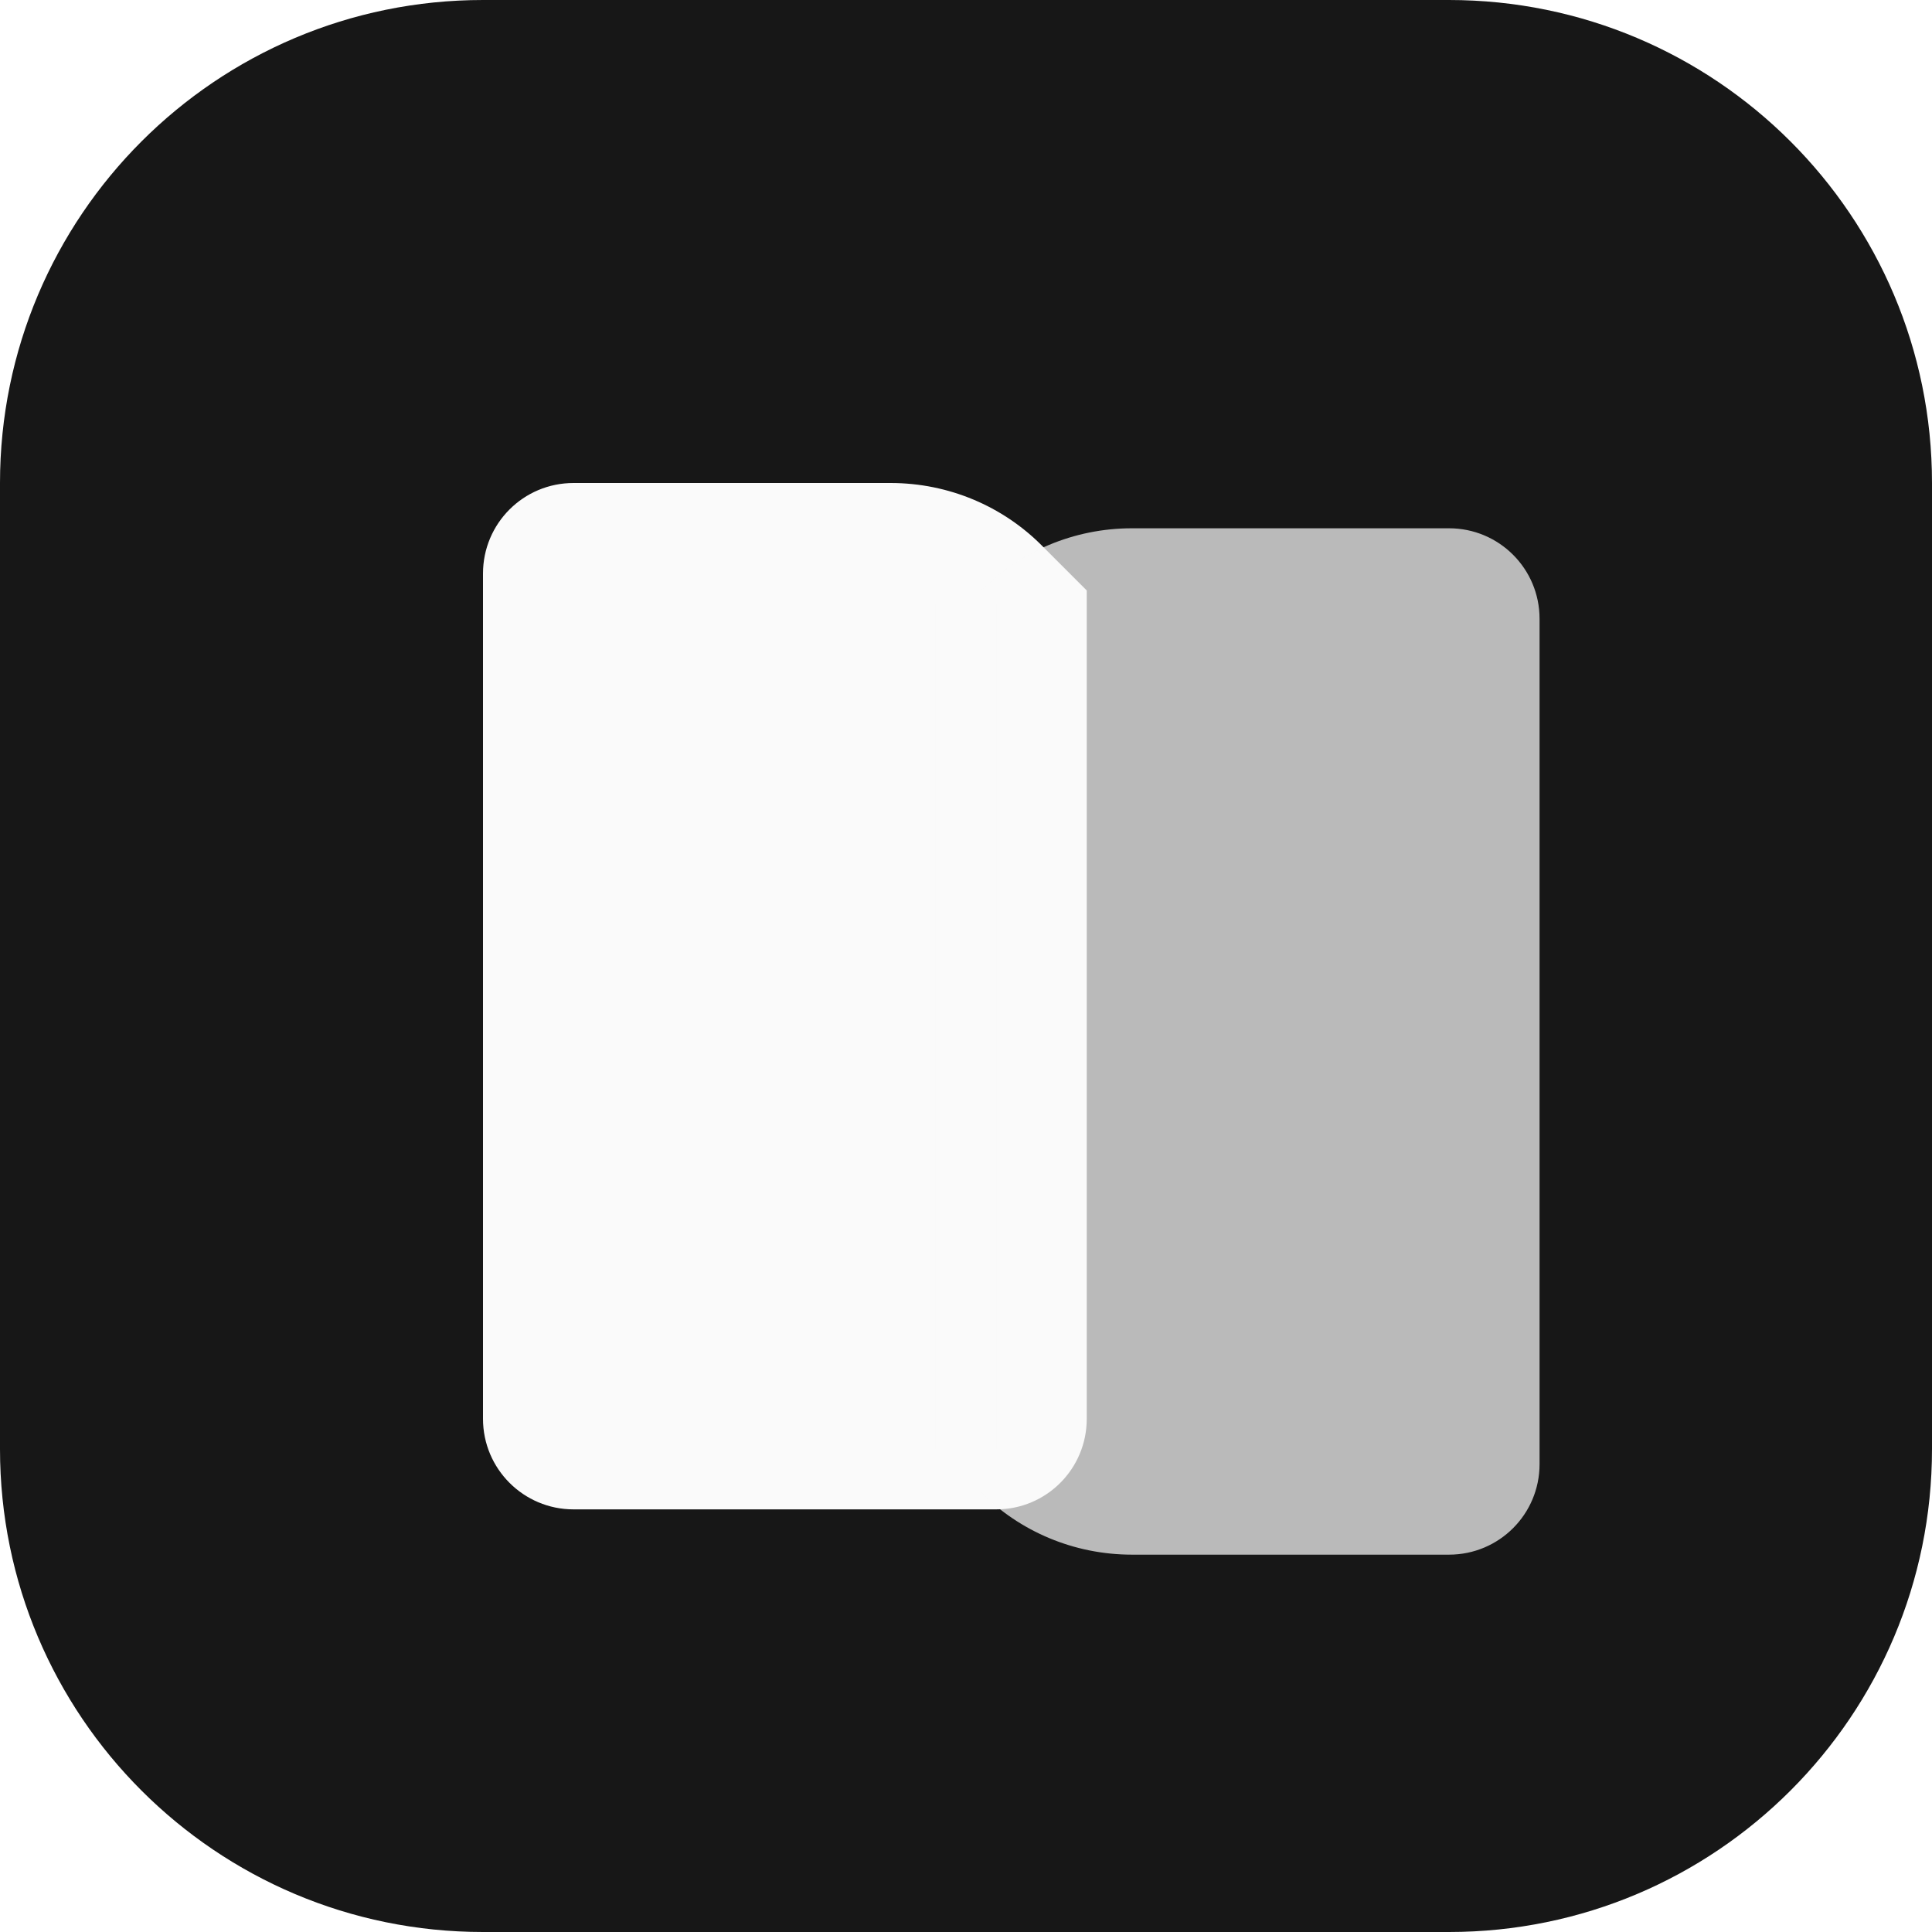
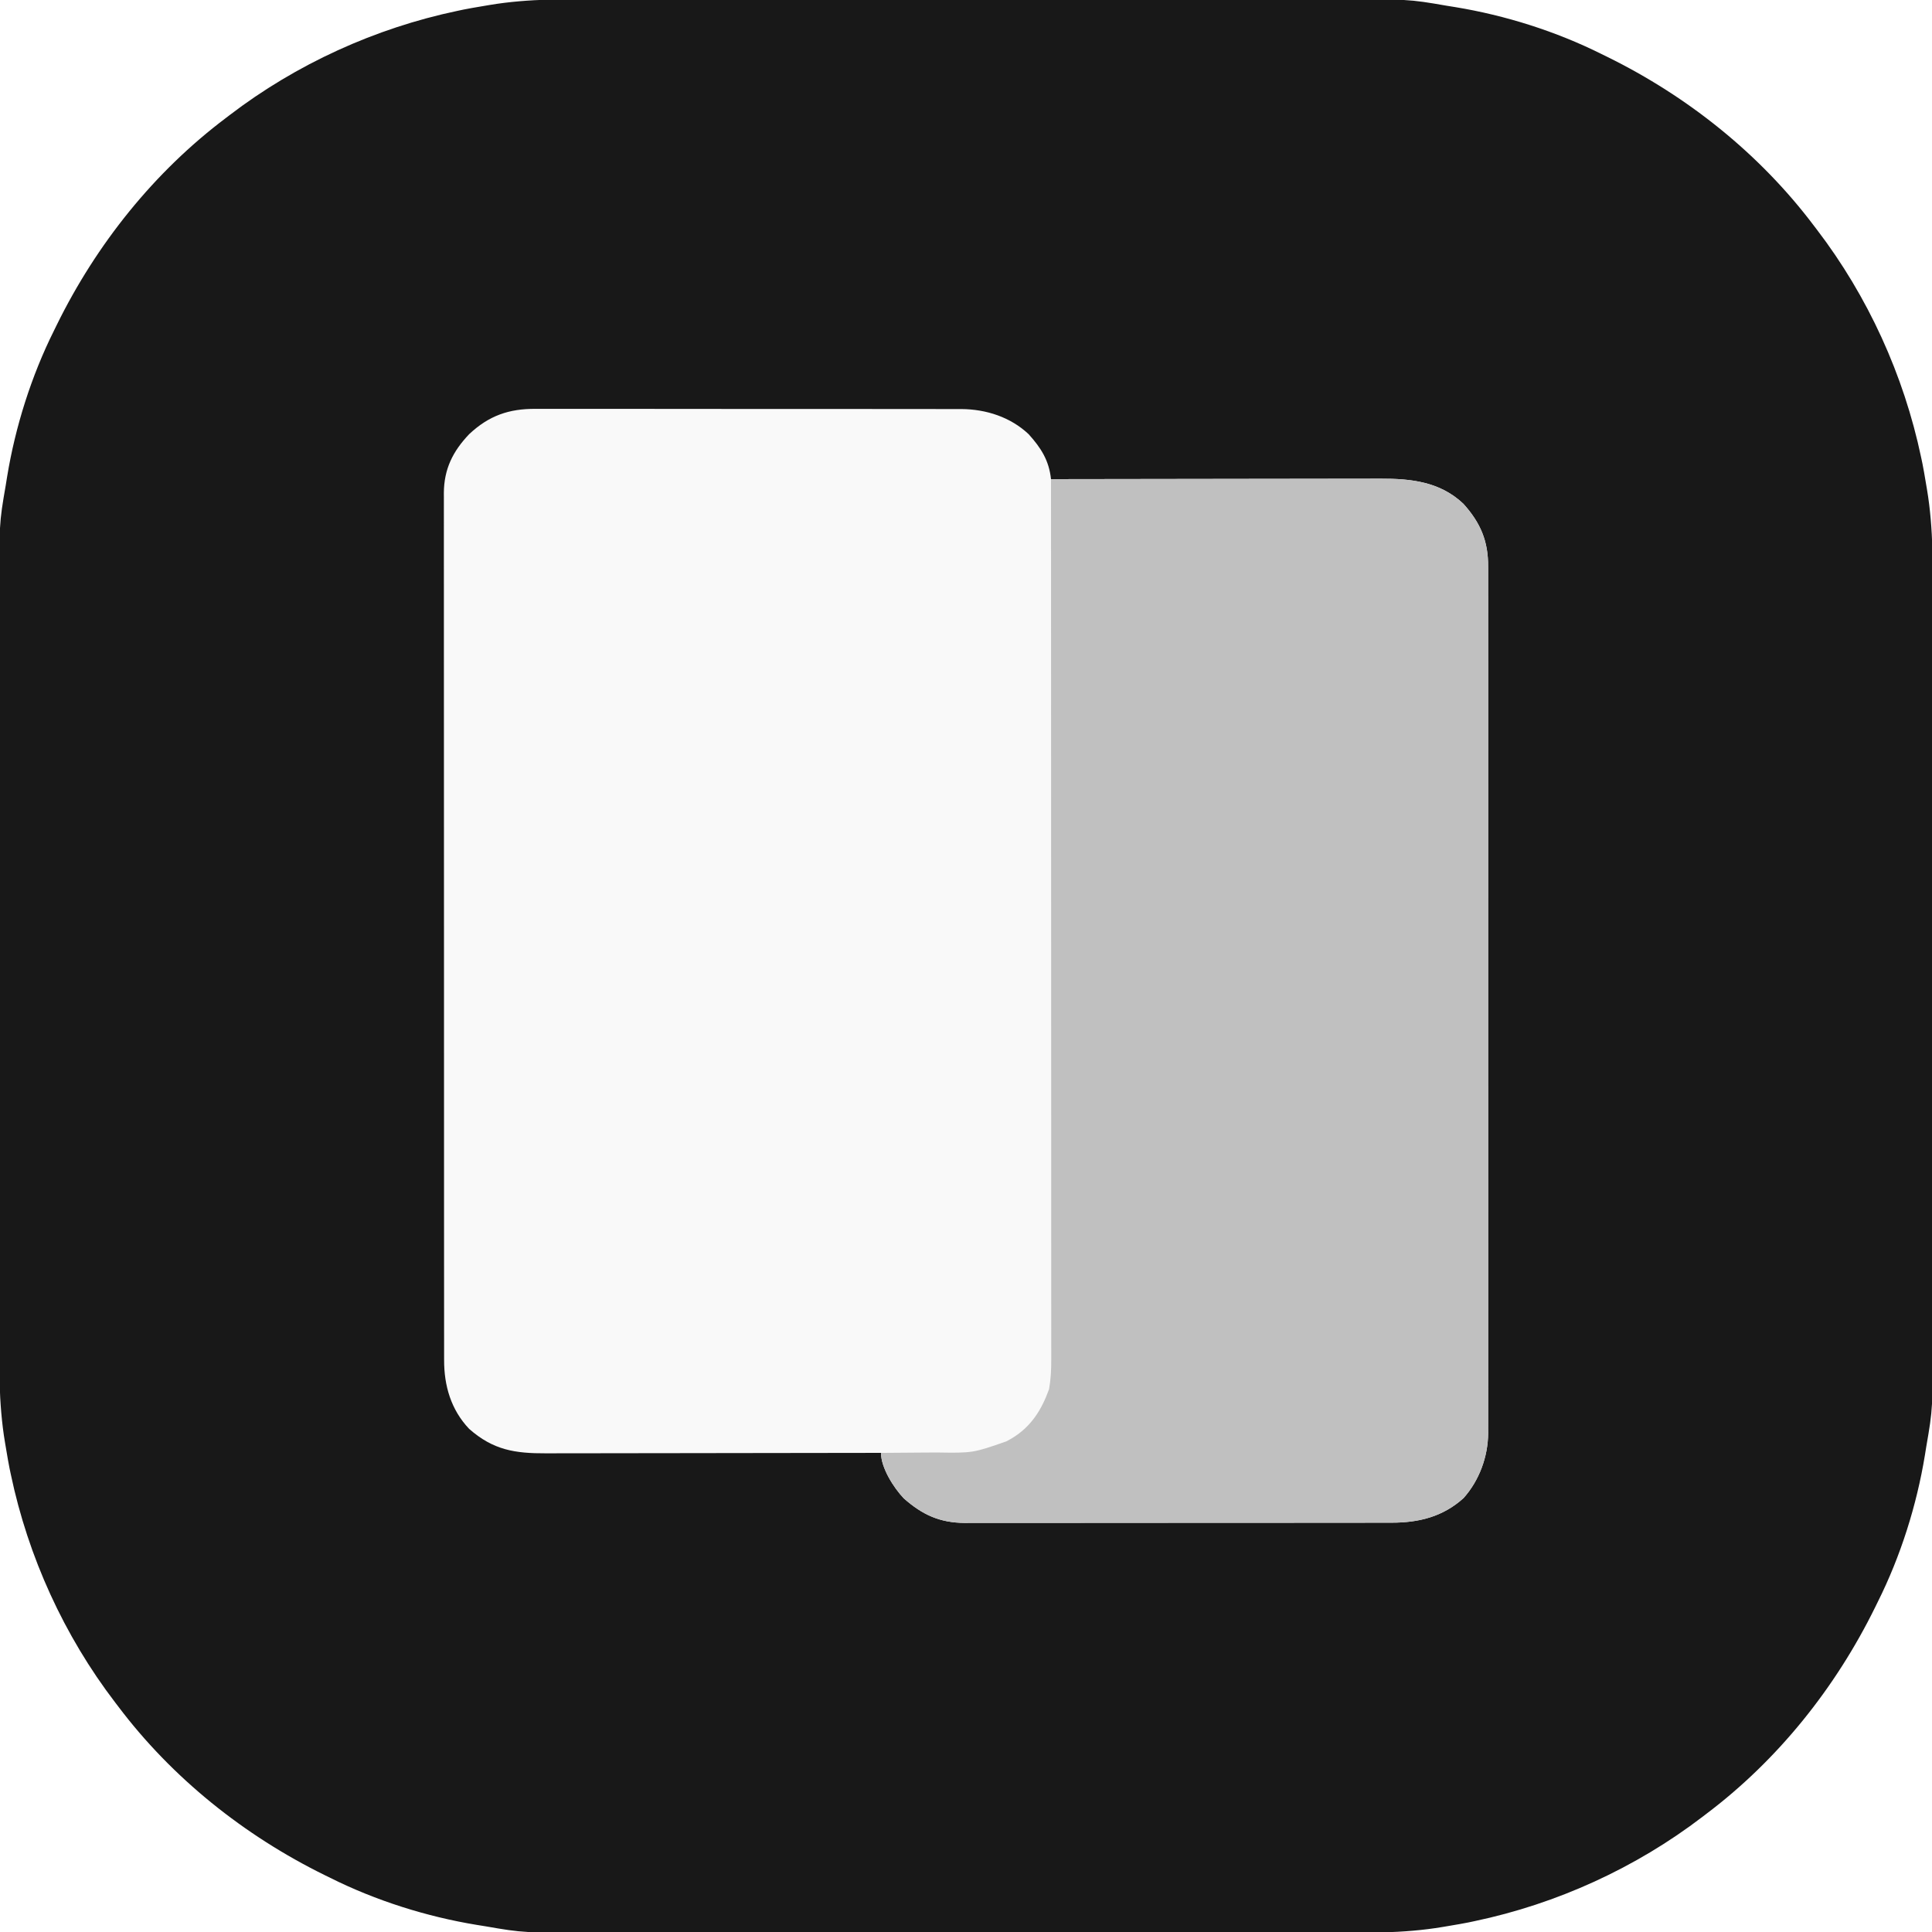
- <svg xmlns="http://www.w3.org/2000/svg" viewBox="0 0 32 32" fill="none">
-   <rect width="32" height="32" rx="8" fill="#171717" />
-   <path fill="#fafafa" d="M8 9.5C8 8.67 8.67 8 9.5 8h5.25c.97 0 1.86.39 2.5 1.03l.75.75V23.5c0 .83-.67 1.5-1.5 1.5H9.5A1.5 1.5 0 0 1 8 23.5V9.5Z" />
-   <path fill="#fafafa" fill-opacity="0.72" d="M16.25 9.78c.64-.64 1.53-1.03 2.5-1.03H24c.83 0 1.5.67 1.5 1.5v14c0 .83-.67 1.5-1.5 1.5h-5.25c-.97 0-1.86-.39-2.5-1.03V9.78Z" />
-   <path stroke="#fafafa" stroke-opacity="0.35" stroke-width="1" d="M16 10v14" />
+ <svg xmlns="http://www.w3.org/2000/svg" version="1.1" width="1000" height="1000">
+   <path d="M0 0 C5.456 0.007 10.912 -0.004 16.368 -0.012 C27.025 -0.025 37.682 -0.022 48.339 -0.014 C57.008 -0.007 65.677 -0.006 74.346 -0.009 C76.204 -0.01 76.204 -0.01 78.1 -0.011 C80.617 -0.012 83.135 -0.013 85.652 -0.014 C108.529 -0.022 131.406 -0.013 154.283 0.002 C175.112 0.017 195.94 0.015 216.769 0.001 C240.238 -0.015 263.706 -0.021 287.175 -0.012 C289.683 -0.011 292.19 -0.01 294.697 -0.009 C295.931 -0.009 297.164 -0.008 298.435 -0.008 C307.083 -0.005 315.732 -0.01 324.38 -0.017 C334.934 -0.025 345.488 -0.023 356.043 -0.007 C361.417 0.001 366.791 0.004 372.165 -0.006 C413.488 -0.076 413.488 -0.076 433.522 3.392 C434.912 3.616 436.303 3.839 437.693 4.06 C463.688 8.328 489.94 16.613 513.522 28.392 C514.919 29.076 514.919 29.076 516.345 29.773 C558.094 50.293 595.495 80.133 623.522 117.392 C623.971 117.979 624.421 118.567 624.884 119.171 C651.337 153.741 669.949 194.578 678.897 237.142 C679.237 238.752 679.237 238.752 679.583 240.394 C680.161 243.323 680.676 246.255 681.16 249.201 C681.4 250.656 681.647 252.109 681.901 253.562 C685.403 274.218 684.953 294.993 684.914 315.87 C684.907 321.326 684.918 326.783 684.926 332.239 C684.939 342.896 684.937 353.552 684.928 364.209 C684.921 372.878 684.92 381.547 684.923 390.217 C684.924 391.455 684.924 392.694 684.925 393.97 C684.926 396.488 684.927 399.005 684.928 401.522 C684.936 424.399 684.927 447.276 684.912 470.153 C684.897 490.982 684.899 511.811 684.913 532.639 C684.929 556.108 684.935 579.577 684.926 603.045 C684.925 605.553 684.924 608.06 684.923 610.568 C684.923 611.801 684.922 613.035 684.922 614.305 C684.919 622.954 684.924 631.602 684.931 640.25 C684.939 650.804 684.937 661.359 684.921 671.913 C684.913 677.287 684.91 682.661 684.92 688.035 C684.991 729.358 684.991 729.358 681.522 749.392 C681.298 750.782 681.075 752.173 680.854 753.564 C676.586 779.558 668.301 805.81 656.522 829.392 C656.066 830.324 655.611 831.255 655.141 832.215 C634.621 873.964 604.781 911.365 567.522 939.392 C566.935 939.842 566.348 940.291 565.743 940.754 C531.173 967.207 490.336 985.819 447.772 994.767 C446.162 995.107 446.162 995.107 444.52 995.453 C441.591 996.031 438.659 996.546 435.713 997.03 C434.259 997.271 432.805 997.517 431.352 997.771 C410.696 1001.273 389.921 1000.823 369.044 1000.784 C363.588 1000.777 358.132 1000.788 352.675 1000.796 C342.019 1000.81 331.362 1000.807 320.705 1000.798 C312.036 1000.791 303.367 1000.79 294.697 1000.794 C292.839 1000.794 292.839 1000.794 290.944 1000.795 C288.426 1000.796 285.909 1000.797 283.392 1000.798 C260.515 1000.806 237.638 1000.798 214.761 1000.782 C193.932 1000.768 173.103 1000.769 152.275 1000.783 C128.806 1000.799 105.337 1000.806 81.869 1000.796 C79.361 1000.795 76.854 1000.795 74.346 1000.794 C73.113 1000.793 71.88 1000.793 70.609 1000.792 C61.961 1000.79 53.312 1000.794 44.664 1000.801 C34.11 1000.81 23.555 1000.807 13.001 1000.791 C7.627 1000.783 2.253 1000.78 -3.121 1000.79 C-44.444 1000.861 -44.444 1000.861 -64.478 997.392 C-65.868 997.168 -67.259 996.946 -68.65 996.724 C-94.644 992.456 -120.896 984.171 -144.478 972.392 C-145.875 971.709 -145.875 971.709 -147.301 971.011 C-189.05 950.492 -226.451 920.651 -254.478 883.392 C-254.928 882.805 -255.377 882.218 -255.84 881.613 C-282.293 847.043 -300.905 806.206 -309.853 763.642 C-310.193 762.032 -310.193 762.032 -310.539 760.39 C-311.117 757.461 -311.632 754.529 -312.116 751.584 C-312.356 750.129 -312.603 748.675 -312.857 747.223 C-316.359 726.567 -315.909 705.791 -315.87 684.914 C-315.863 679.458 -315.874 674.002 -315.882 668.546 C-315.895 657.889 -315.893 647.232 -315.884 636.575 C-315.877 627.906 -315.876 619.237 -315.88 610.568 C-315.88 609.329 -315.88 608.09 -315.881 606.814 C-315.882 604.297 -315.883 601.779 -315.884 599.262 C-315.892 576.385 -315.884 553.508 -315.868 530.631 C-315.854 509.802 -315.855 488.974 -315.869 468.145 C-315.885 444.676 -315.892 421.208 -315.882 397.739 C-315.881 395.232 -315.88 392.724 -315.88 390.217 C-315.879 388.367 -315.879 388.367 -315.878 386.479 C-315.876 377.831 -315.88 369.183 -315.887 360.534 C-315.895 349.98 -315.893 339.426 -315.877 328.871 C-315.869 323.497 -315.866 318.123 -315.876 312.749 C-315.947 271.426 -315.947 271.426 -312.478 251.392 C-312.254 250.002 -312.031 248.611 -311.81 247.221 C-307.542 221.226 -299.257 194.974 -287.478 171.392 C-287.022 170.461 -286.567 169.529 -286.097 168.569 C-265.578 126.82 -235.737 89.419 -198.478 61.392 C-197.891 60.943 -197.304 60.493 -196.699 60.03 C-162.129 33.577 -121.292 14.965 -78.728 6.017 C-77.655 5.791 -76.582 5.564 -75.476 5.331 C-72.547 4.753 -69.615 4.238 -66.669 3.754 C-65.215 3.514 -63.761 3.267 -62.309 3.013 C-41.653 -0.489 -20.877 -0.039 0 0 Z " fill="#181818" transform="translate(315.4781,-0.392174)" />
+   <path d="M0 0 C1.462 -0.006 1.462 -0.006 2.954 -0.012 C6.188 -0.022 9.422 -0.01 12.656 0.002 C14.988 -0.001 17.32 -0.004 19.651 -0.009 C25.961 -0.019 32.271 -0.009 38.58 0.004 C44.522 0.014 50.464 0.012 56.406 0.01 C68.178 0.007 79.95 0.018 91.722 0.038 C103.129 0.057 114.536 0.064 125.943 0.059 C138.386 0.052 150.83 0.053 163.273 0.064 C169.852 0.07 176.431 0.074 183.01 0.071 C189.194 0.069 195.378 0.077 201.562 0.093 C203.829 0.097 206.095 0.098 208.362 0.095 C211.461 0.092 214.56 0.101 217.659 0.114 C218.551 0.11 219.443 0.106 220.363 0.102 C233.084 0.19 245.742 4.238 255.14 13.124 C261.654 20.369 265.652 26.724 266.702 36.374 C267.653 36.372 268.603 36.371 269.582 36.369 C292.718 36.324 315.854 36.291 338.99 36.271 C350.179 36.26 361.367 36.246 372.556 36.223 C382.309 36.203 392.062 36.191 401.815 36.186 C406.978 36.183 412.141 36.177 417.304 36.163 C422.167 36.149 427.031 36.145 431.894 36.148 C433.675 36.147 435.456 36.144 437.238 36.136 C453.031 36.071 468.062 37.704 480.14 49.124 C489.04 59.02 493.04 68.475 492.954 81.687 C492.957 82.477 492.96 83.266 492.963 84.079 C492.97 86.711 492.963 89.342 492.956 91.973 C492.959 93.884 492.962 95.795 492.966 97.707 C492.974 102.948 492.97 108.189 492.964 113.43 C492.959 119.087 492.966 124.743 492.972 130.4 C492.981 141.477 492.979 152.554 492.973 163.631 C492.968 172.633 492.968 181.636 492.97 190.638 C492.97 191.919 492.971 193.2 492.971 194.52 C492.972 197.123 492.972 199.726 492.973 202.328 C492.978 226.039 492.973 249.749 492.962 273.46 C492.953 295.098 492.954 316.736 492.963 338.375 C492.974 362.694 492.978 387.012 492.972 411.331 C492.971 413.924 492.971 416.517 492.97 419.111 C492.97 420.386 492.969 421.662 492.969 422.977 C492.967 431.969 492.97 440.96 492.975 449.952 C492.981 460.91 492.979 471.867 492.968 482.825 C492.963 488.416 492.961 494.007 492.968 499.598 C492.974 504.716 492.97 509.834 492.96 514.953 C492.958 516.804 492.959 518.655 492.963 520.506 C492.97 523.025 492.963 525.543 492.954 528.061 C492.959 528.778 492.963 529.494 492.968 530.233 C492.879 542.379 488.386 554.62 480.265 563.749 C469.526 573.499 456.941 576.532 442.886 576.508 C441.428 576.511 441.428 576.511 439.942 576.515 C436.695 576.521 433.449 576.52 430.203 576.519 C427.872 576.522 425.54 576.526 423.209 576.53 C416.883 576.538 410.556 576.541 404.23 576.541 C400.276 576.542 396.323 576.544 392.369 576.547 C379.286 576.556 366.203 576.56 353.119 576.56 C352.415 576.56 351.71 576.56 350.984 576.56 C350.279 576.559 349.573 576.559 348.846 576.559 C337.414 576.559 325.981 576.569 314.548 576.583 C302.797 576.597 291.046 576.604 279.294 576.603 C272.702 576.603 266.109 576.606 259.517 576.616 C253.316 576.626 247.116 576.626 240.916 576.619 C238.643 576.618 236.37 576.62 234.096 576.626 C230.988 576.634 227.881 576.629 224.773 576.621 C223.878 576.627 222.983 576.632 222.061 576.637 C209.219 576.567 200.161 572.467 190.515 563.937 C185.26 558.431 178.702 548.098 178.702 540.374 C177.737 540.376 176.771 540.378 175.776 540.38 C152.264 540.424 128.753 540.457 105.241 540.478 C93.871 540.488 82.501 540.502 71.131 540.525 C61.219 540.545 51.308 540.558 41.396 540.562 C36.15 540.565 30.903 540.571 25.656 540.586 C20.714 540.599 15.772 540.603 10.83 540.6 C9.02 540.601 7.209 540.605 5.399 540.613 C-10.687 540.678 -21.991 538.985 -34.485 527.937 C-43.864 518.054 -47.464 505.62 -47.426 492.307 C-47.428 491.52 -47.43 490.733 -47.432 489.922 C-47.436 487.287 -47.434 484.651 -47.431 482.016 C-47.433 480.106 -47.436 478.197 -47.438 476.288 C-47.444 471.042 -47.444 465.796 -47.443 460.55 C-47.443 454.892 -47.448 449.234 -47.453 443.577 C-47.461 432.493 -47.464 421.409 -47.465 410.325 C-47.465 401.317 -47.467 392.308 -47.47 383.3 C-47.478 361.921 -47.484 340.542 -47.483 319.163 C-47.483 318.479 -47.483 317.795 -47.483 317.091 C-47.483 313.626 -47.483 310.162 -47.483 306.697 C-47.483 306.009 -47.483 305.321 -47.483 304.612 C-47.483 303.221 -47.483 301.829 -47.483 300.438 C-47.482 278.786 -47.49 257.135 -47.503 235.484 C-47.519 211.155 -47.527 186.827 -47.526 162.499 C-47.526 149.618 -47.529 136.738 -47.54 123.858 C-47.549 112.893 -47.551 101.928 -47.544 90.963 C-47.541 85.368 -47.541 79.773 -47.55 74.178 C-47.557 69.055 -47.556 63.933 -47.547 58.811 C-47.546 56.959 -47.548 55.106 -47.553 53.254 C-47.56 50.733 -47.555 48.213 -47.547 45.693 C-47.551 44.976 -47.556 44.259 -47.562 43.52 C-47.476 31.17 -42.938 21.985 -34.423 13.062 C-24.245 3.529 -13.894 -0.115 0 0 Z " fill="#F9F9F9" transform="translate(277.2976,211.6258)" />
+   <path d="M0 0 C24.096 -0.047 48.192 -0.082 72.288 -0.104 C83.476 -0.114 94.665 -0.128 105.853 -0.151 C115.607 -0.171 125.36 -0.184 135.113 -0.188 C140.276 -0.191 145.439 -0.197 150.602 -0.211 C155.465 -0.225 160.328 -0.229 165.191 -0.226 C166.973 -0.227 168.754 -0.231 170.535 -0.238 C186.329 -0.303 201.359 1.33 213.438 12.75 C222.338 22.646 226.338 32.101 226.252 45.313 C226.255 46.103 226.257 46.892 226.26 47.705 C226.268 50.337 226.261 52.968 226.254 55.599 C226.256 57.51 226.259 59.421 226.263 61.332 C226.272 66.574 226.268 71.815 226.261 77.056 C226.257 82.713 226.264 88.369 226.269 94.026 C226.278 105.103 226.276 116.18 226.271 127.257 C226.266 136.259 226.265 145.261 226.268 154.264 C226.268 155.545 226.268 156.826 226.269 158.146 C226.269 160.749 226.27 163.351 226.271 165.954 C226.276 189.665 226.27 213.375 226.26 237.086 C226.25 258.724 226.251 280.362 226.261 302 C226.271 326.319 226.276 350.638 226.27 374.957 C226.269 377.55 226.268 380.143 226.268 382.736 C226.267 384.012 226.267 385.288 226.267 386.603 C226.265 395.594 226.268 404.586 226.273 413.578 C226.278 424.535 226.277 435.493 226.266 446.451 C226.261 452.042 226.259 457.633 226.265 463.223 C226.271 468.342 226.268 473.46 226.257 478.579 C226.255 480.43 226.256 482.281 226.261 484.132 C226.267 486.65 226.261 489.169 226.252 491.687 C226.256 492.403 226.261 493.12 226.266 493.858 C226.177 506.005 221.683 518.246 213.562 527.375 C202.823 537.125 190.239 540.158 176.183 540.134 C174.726 540.137 174.726 540.137 173.239 540.141 C169.993 540.147 166.747 540.146 163.5 540.145 C161.169 540.148 158.838 540.152 156.507 540.155 C150.18 540.164 143.854 540.167 137.528 540.167 C133.574 540.168 129.62 540.17 125.667 540.173 C112.584 540.182 99.5 540.186 86.417 540.185 C85.712 540.185 85.008 540.185 84.282 540.185 C83.576 540.185 82.871 540.185 82.144 540.185 C70.711 540.185 59.279 540.194 47.846 540.208 C36.094 540.223 24.343 540.23 12.592 540.229 C5.999 540.229 -0.593 540.231 -7.186 540.242 C-13.386 540.252 -19.586 540.252 -25.787 540.245 C-28.06 540.243 -30.333 540.246 -32.606 540.252 C-35.714 540.26 -38.822 540.255 -41.929 540.247 C-43.272 540.255 -43.272 540.255 -44.642 540.263 C-57.483 540.193 -66.541 536.093 -76.188 527.562 C-81.443 522.057 -88 511.723 -88 504 C-87.377 503.999 -86.755 503.997 -86.113 503.996 C-79.574 503.976 -73.036 503.921 -66.497 503.847 C-64.064 503.824 -61.631 503.81 -59.198 503.804 C-40.434 504.095 -40.434 504.095 -23 498 C-22.134 497.514 -21.268 497.027 -20.375 496.526 C-10.391 490.587 -4.874 481.802 -1 471 C-0.106 465.945 0.142 461.012 0.123 455.892 C0.124 455.101 0.125 454.309 0.127 453.494 C0.129 450.843 0.125 448.193 0.12 445.543 C0.121 443.623 0.122 441.703 0.123 439.783 C0.125 434.509 0.121 429.234 0.116 423.96 C0.112 418.271 0.113 412.583 0.114 406.894 C0.114 397.039 0.111 387.184 0.106 377.329 C0.098 363.08 0.095 348.831 0.094 334.582 C0.092 311.465 0.085 288.347 0.075 265.23 C0.066 242.772 0.059 220.315 0.055 197.858 C0.055 197.165 0.055 196.473 0.055 195.76 C0.053 188.807 0.052 181.854 0.051 174.902 C0.04 116.601 0.023 58.301 0 0 Z " fill="#C0C0C0" transform="translate(544,248)" />
</svg>
